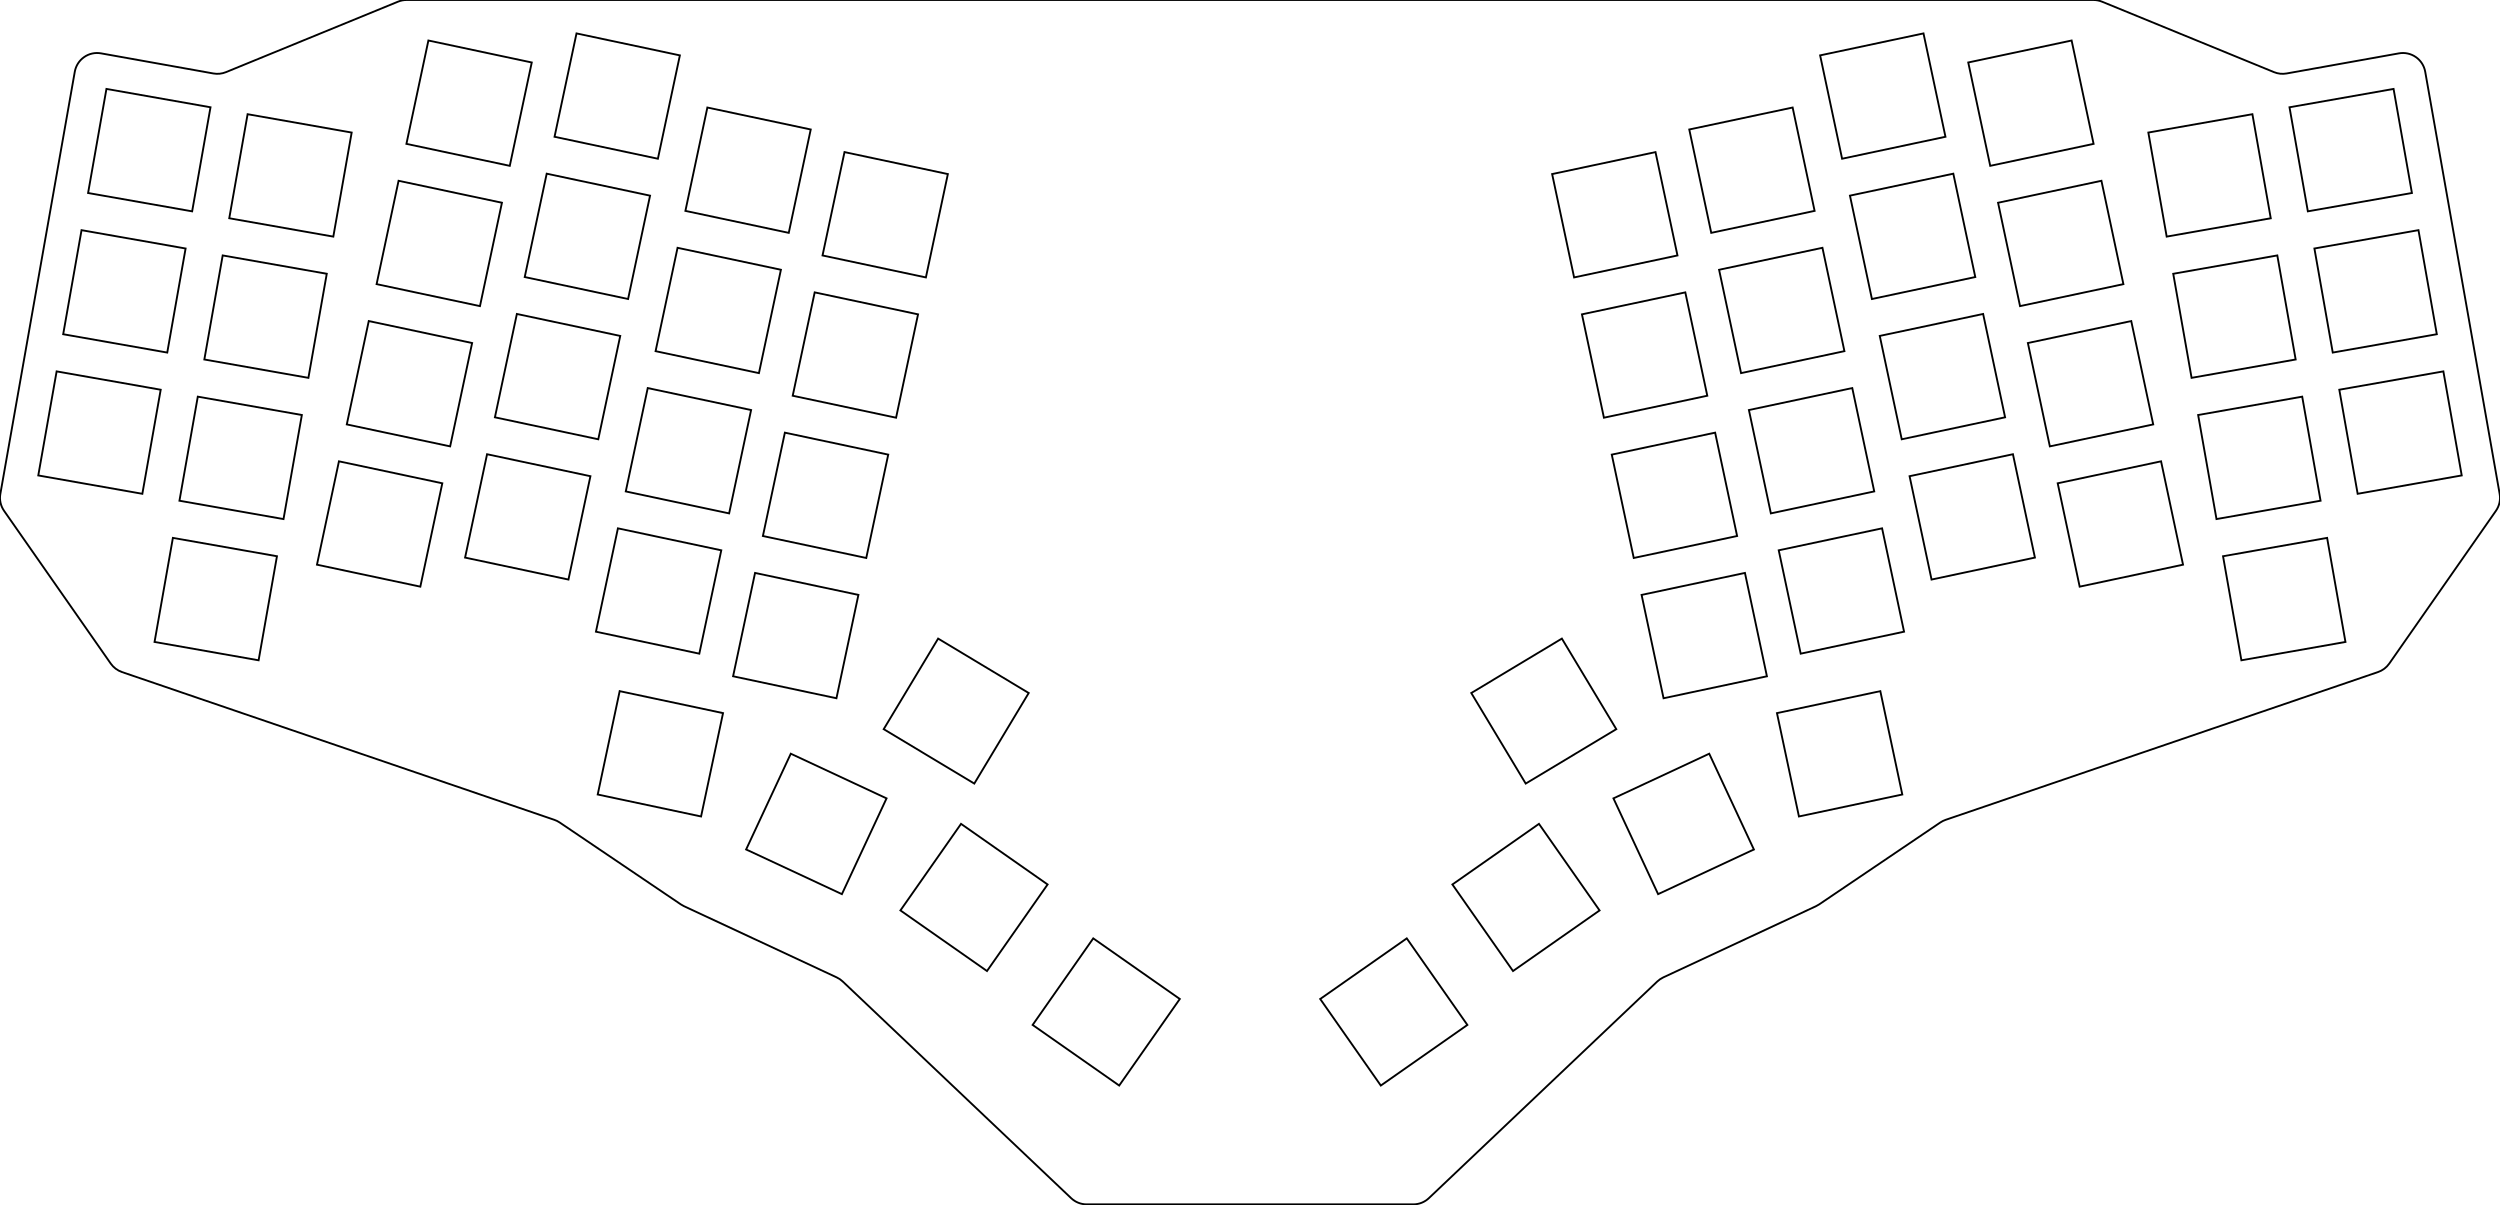
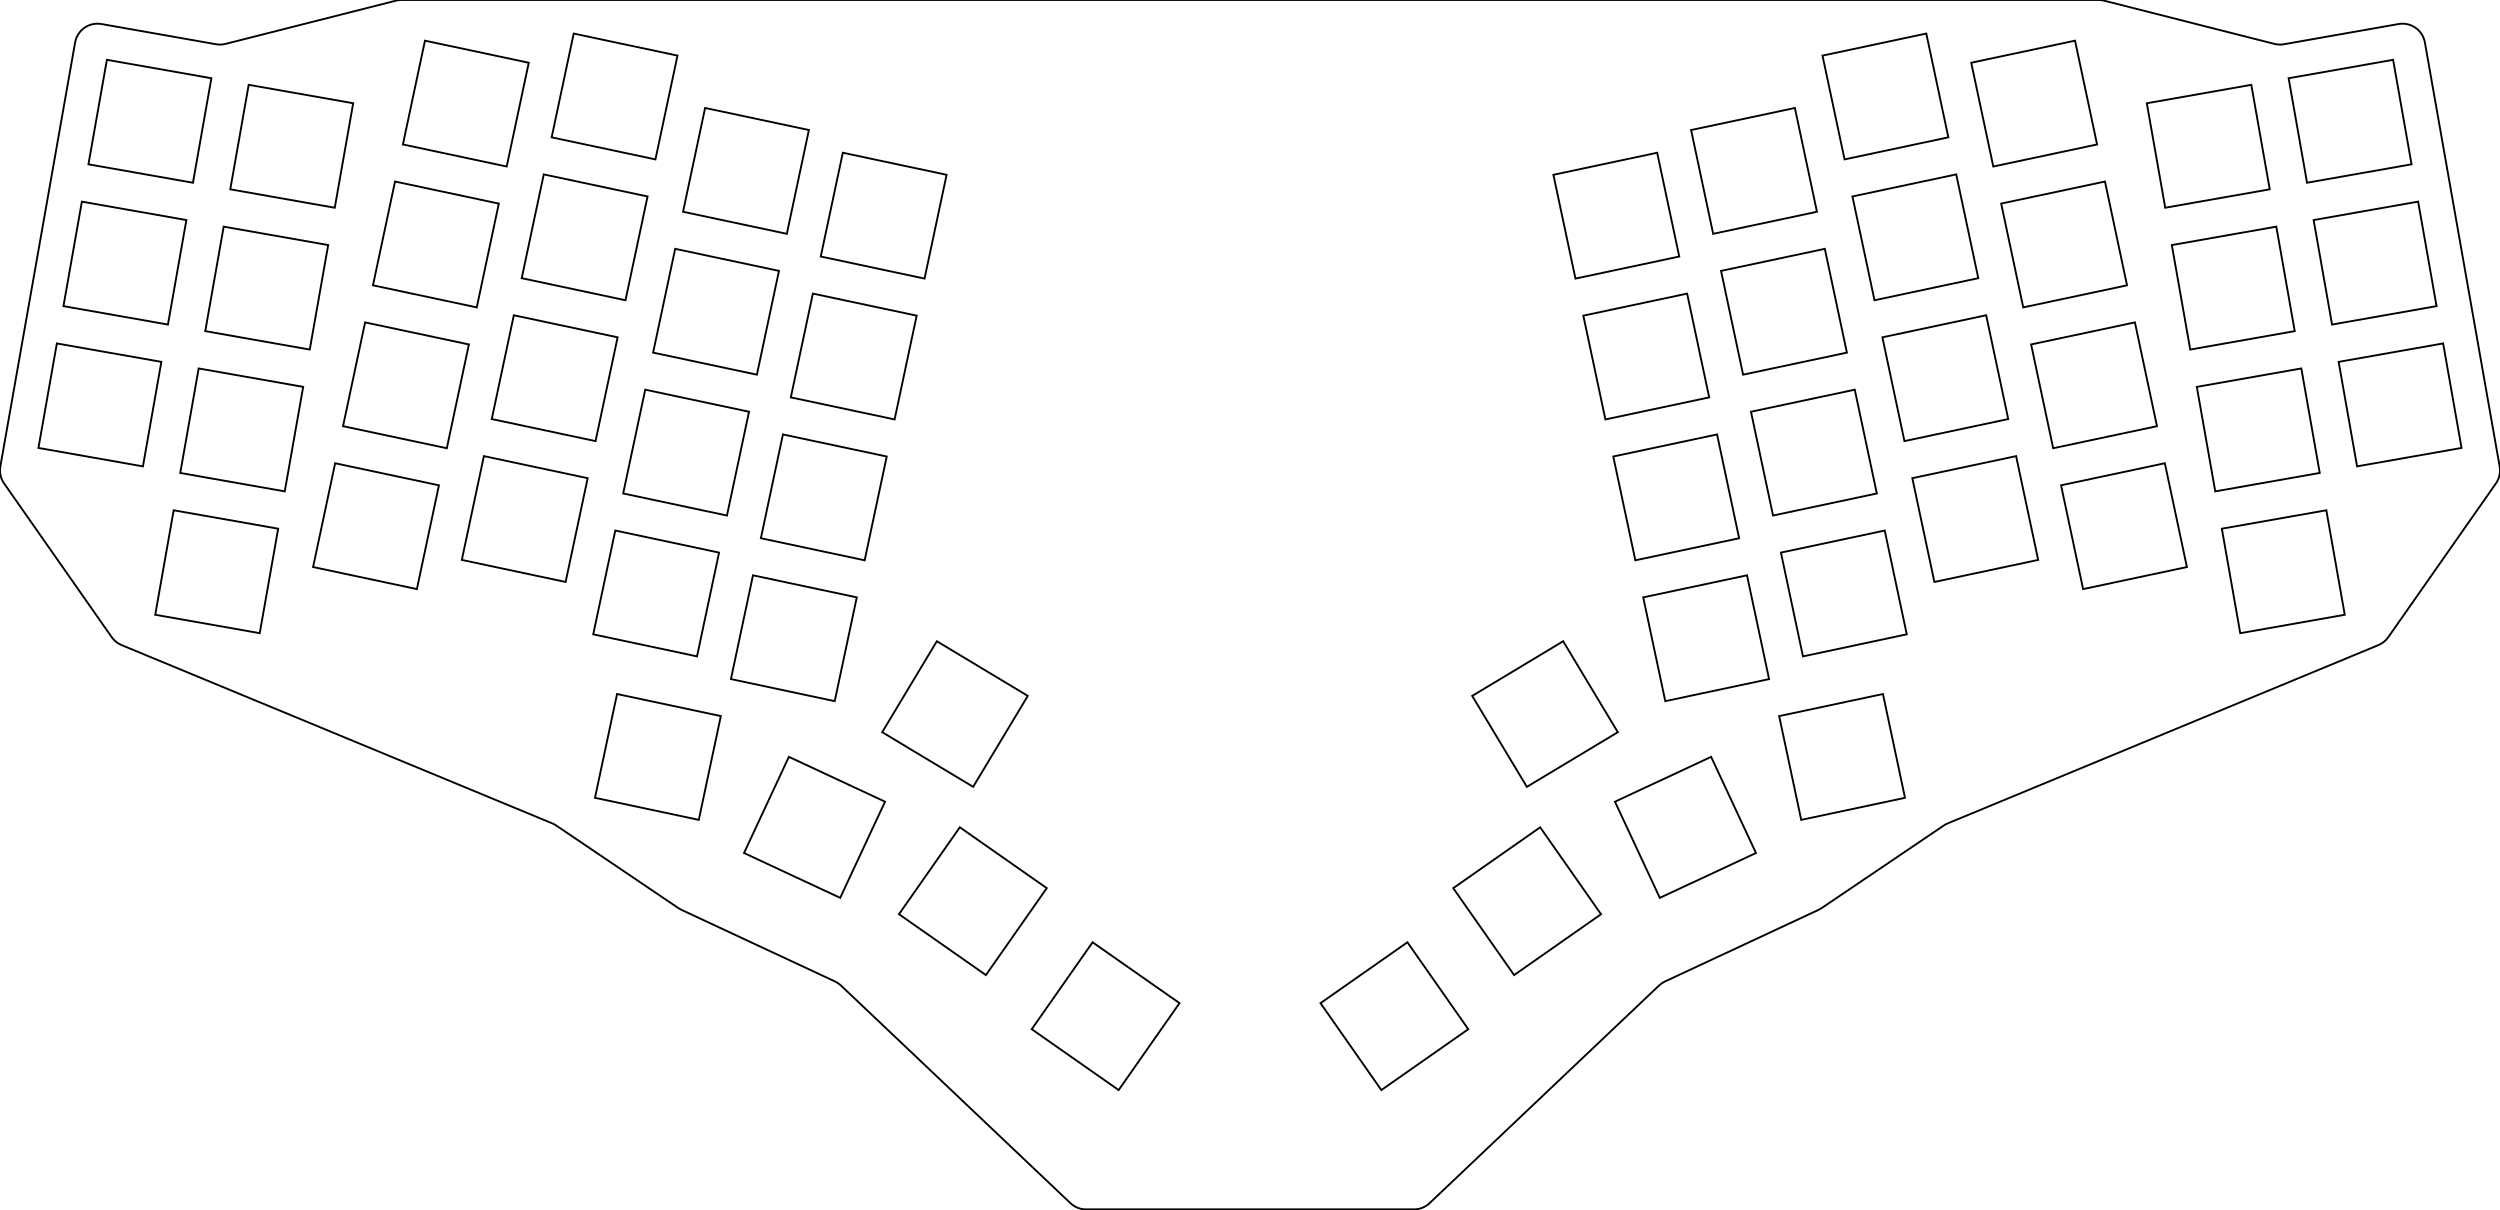
- <svg xmlns="http://www.w3.org/2000/svg" width="331.225mm" height="159.567mm" viewBox="0 0 331.225 159.567">
+ <svg xmlns="http://www.w3.org/2000/svg" width="329.853mm" height="159.567mm" viewBox="0 0 329.853 159.567">
  <g id="svgGroup" stroke-linecap="round" fill-rule="evenodd" font-size="9pt" stroke="#000" stroke-width="0.25mm" fill="none" style="stroke:#000;stroke-width:0.25mm;fill:none">
-     <path d="M 0.046 65.441 L 9.909 9.502 A 3 3 0 0 1 13.392 7.07 L 28.275 9.735 A 3 3 0 0 0 29.941 9.558 L 52.726 0.224 A 3 3 0 0 1 53.863 0 L 277.362 0 A 3 3 0 0 1 278.5 0.224 L 301.284 9.558 A 3 3 0 0 0 302.95 9.735 L 317.833 7.07 A 3 3 0 0 1 321.316 9.502 L 331.18 65.441 A 3 3 0 0 1 330.685 67.68 L 316.553 87.919 A 3 3 0 0 1 315.064 89.04 L 257.78 108.62 A 3 3 0 0 0 257.07 108.973 L 241.017 119.826 A 3 3 0 0 1 240.605 120.059 L 220.372 129.494 A 3 3 0 0 0 219.575 130.036 L 189.311 158.743 A 3 3 0 0 1 187.246 159.567 L 143.979 159.567 A 3 3 0 0 1 141.914 158.743 L 111.65 130.036 A 3 3 0 0 0 110.853 129.494 L 90.621 120.059 A 3 3 0 0 1 90.209 119.826 L 74.155 108.973 A 3 3 0 0 0 73.445 108.62 L 16.162 89.04 A 3 3 0 0 1 14.672 87.919 L 0.54 67.68 A 3 3 0 0 1 0.046 65.441 Z M 136.814 135.794 L 148.282 143.824 L 156.312 132.356 L 144.844 124.326 L 136.814 135.794 Z M 200.459 128.652 L 211.927 120.622 L 203.897 109.154 L 192.429 117.184 L 200.459 128.652 Z M 182.944 143.824 L 194.412 135.794 L 186.382 124.326 L 174.914 132.356 L 182.944 143.824 Z M 119.298 120.622 L 130.766 128.652 L 138.796 117.184 L 127.328 109.154 L 119.298 120.622 Z M 41.996 74.815 L 55.69 77.726 L 58.601 64.032 L 44.907 61.121 L 41.996 74.815 Z M 53.847 19.061 L 67.541 21.972 L 70.452 8.278 L 56.758 5.367 L 53.847 19.061 Z M 73.471 18.121 L 87.165 21.031 L 90.076 7.337 L 76.382 4.427 L 73.471 18.121 Z M 263.685 21.972 L 277.379 19.061 L 274.468 5.367 L 260.774 8.278 L 263.685 21.972 Z M 244.06 21.031 L 257.754 18.121 L 254.843 4.427 L 241.149 7.337 L 244.06 21.031 Z M 101.077 71.016 L 114.771 73.927 L 117.682 60.233 L 103.988 57.322 L 101.077 71.016 Z M 45.946 56.231 L 59.64 59.141 L 62.551 45.447 L 48.857 42.537 L 45.946 56.231 Z M 49.896 37.646 L 63.591 40.557 L 66.501 26.862 L 52.807 23.952 L 49.896 37.646 Z M 61.62 73.875 L 75.314 76.786 L 78.225 63.092 L 64.531 60.181 L 61.62 73.875 Z M 65.571 55.29 L 79.265 58.201 L 82.175 44.507 L 68.481 41.596 L 65.571 55.29 Z M 69.521 36.705 L 83.215 39.616 L 86.126 25.922 L 72.432 23.011 L 69.521 36.705 Z M 78.958 83.694 L 92.652 86.605 L 95.562 72.911 L 81.868 70 L 78.958 83.694 Z M 82.908 65.109 L 96.602 68.02 L 99.513 54.326 L 85.819 51.415 L 82.908 65.109 Z M 86.858 46.525 L 100.552 49.435 L 103.463 35.741 L 89.769 32.831 L 86.858 46.525 Z M 90.809 27.94 L 104.503 30.851 L 107.413 17.156 L 93.719 14.246 L 90.809 27.94 Z M 105.027 52.431 L 118.721 55.342 L 121.632 41.648 L 107.938 38.737 L 105.027 52.431 Z M 108.977 33.846 L 122.672 36.757 L 125.582 23.063 L 111.888 20.152 L 108.977 33.846 Z M 275.536 77.726 L 289.23 74.815 L 286.319 61.121 L 272.625 64.032 L 275.536 77.726 Z M 271.585 59.141 L 285.279 56.231 L 282.368 42.537 L 268.674 45.447 L 271.585 59.141 Z M 267.635 40.557 L 281.329 37.646 L 278.418 23.952 L 264.724 26.862 L 267.635 40.557 Z M 255.911 76.786 L 269.605 73.875 L 266.694 60.181 L 253 63.092 L 255.911 76.786 Z M 251.961 58.201 L 265.655 55.29 L 262.744 41.596 L 249.05 44.507 L 251.961 58.201 Z M 248.011 39.616 L 261.705 36.705 L 258.794 23.011 L 245.1 25.922 L 248.011 39.616 Z M 238.574 86.605 L 252.268 83.694 L 249.357 70 L 235.663 72.911 L 238.574 86.605 Z M 234.623 68.02 L 248.318 65.109 L 245.407 51.415 L 231.713 54.326 L 234.623 68.02 Z M 230.673 49.435 L 244.367 46.525 L 241.456 32.831 L 227.762 35.741 L 230.673 49.435 Z M 226.723 30.851 L 240.417 27.94 L 237.506 14.246 L 223.812 17.156 L 226.723 30.851 Z M 220.405 92.512 L 234.099 89.601 L 231.188 75.907 L 217.494 78.818 L 220.405 92.512 Z M 216.455 73.927 L 230.149 71.016 L 227.238 57.322 L 213.544 60.233 L 216.455 73.927 Z M 212.504 55.342 L 226.198 52.431 L 223.287 38.737 L 209.593 41.648 L 212.504 55.342 Z M 208.554 36.757 L 222.248 33.846 L 219.337 20.152 L 205.643 23.063 L 208.554 36.757 Z M 97.127 89.601 L 110.821 92.512 L 113.731 78.818 L 100.037 75.907 L 97.127 89.601 Z M 79.191 105.264 L 92.885 108.175 L 95.795 94.481 L 82.101 91.57 L 79.191 105.264 Z M 238.341 108.175 L 252.035 105.264 L 249.124 91.57 L 235.43 94.481 L 238.341 108.175 Z M 117.083 96.607 L 129.084 103.817 L 136.294 91.817 L 124.294 84.606 L 117.083 96.607 Z M 202.142 103.817 L 214.142 96.607 L 206.932 84.606 L 194.931 91.817 L 202.142 103.817 Z M 305.767 28.001 L 319.555 25.57 L 317.124 11.782 L 303.336 14.213 L 305.767 28.001 Z M 296.963 87.483 L 310.75 85.052 L 308.319 71.265 L 294.531 73.696 L 296.963 87.483 Z M 287.065 31.349 L 300.852 28.918 L 298.421 15.131 L 284.634 17.562 L 287.065 31.349 Z M 5.072 62.992 L 18.86 65.423 L 21.291 51.636 L 7.503 49.205 L 5.072 62.992 Z M 8.372 44.281 L 22.159 46.712 L 24.59 32.925 L 10.803 30.494 L 8.372 44.281 Z M 11.671 25.57 L 25.458 28.001 L 27.889 14.213 L 14.102 11.782 L 11.671 25.57 Z M 20.476 85.052 L 34.263 87.483 L 36.694 73.696 L 22.907 71.265 L 20.476 85.052 Z M 23.775 66.341 L 37.562 68.772 L 39.993 54.985 L 26.206 52.553 L 23.775 66.341 Z M 27.074 47.629 L 40.861 50.061 L 43.293 36.273 L 29.505 33.842 L 27.074 47.629 Z M 30.374 28.918 L 44.161 31.349 L 46.592 17.562 L 32.805 15.131 L 30.374 28.918 Z M 312.366 65.423 L 326.153 62.992 L 323.722 49.205 L 309.935 51.636 L 312.366 65.423 Z M 309.067 46.712 L 322.854 44.281 L 320.423 30.494 L 306.636 32.925 L 309.067 46.712 Z M 293.663 68.772 L 307.451 66.341 L 305.019 52.553 L 291.232 54.985 L 293.663 68.772 Z M 290.364 50.061 L 304.151 47.629 L 301.72 33.842 L 287.933 36.273 L 290.364 50.061 Z M 219.683 118.464 L 232.371 112.548 L 226.455 99.859 L 213.766 105.776 L 219.683 118.464 Z M 98.854 112.548 L 111.543 118.464 L 117.459 105.776 L 104.771 99.859 L 98.854 112.548 Z" vector-effect="non-scaling-stroke" />
+     <path d="M 0.046 61.549 L 9.91 5.605 A 3 3 0 0 1 13.385 3.171 L 28.508 5.838 A 3 3 0 0 0 29.767 5.791 L 52.223 0.092 A 3 3 0 0 1 52.961 0 L 276.892 0 A 3 3 0 0 1 277.63 0.092 L 300.086 5.791 A 3 3 0 0 0 301.345 5.838 L 316.467 3.171 A 3 3 0 0 1 319.943 5.605 L 329.807 61.549 A 3 3 0 0 1 329.31 63.791 L 315.113 84.067 A 3 3 0 0 1 313.803 85.118 L 256.996 108.633 A 3 3 0 0 0 256.464 108.92 L 240.331 119.826 A 3 3 0 0 1 239.918 120.059 L 219.686 129.494 A 3 3 0 0 0 218.889 130.036 L 188.625 158.743 A 3 3 0 0 1 186.56 159.567 L 143.293 159.567 A 3 3 0 0 1 141.228 158.743 L 110.964 130.036 A 3 3 0 0 0 110.167 129.494 L 89.935 120.059 A 3 3 0 0 1 89.522 119.826 L 73.389 108.92 A 3 3 0 0 0 72.856 108.633 L 16.05 85.118 A 3 3 0 0 1 14.74 84.067 L 0.543 63.791 A 3 3 0 0 1 0.046 61.549 Z M 118.612 120.622 L 130.08 128.652 L 138.11 117.184 L 126.642 109.154 L 118.612 120.622 Z M 136.127 135.794 L 147.595 143.824 L 155.625 132.356 L 144.157 124.326 L 136.127 135.794 Z M 182.257 143.824 L 193.725 135.794 L 185.695 124.326 L 174.227 132.356 L 182.257 143.824 Z M 199.773 128.652 L 211.241 120.622 L 203.211 109.154 L 191.743 117.184 L 199.773 128.652 Z M 41.31 74.815 L 55.004 77.726 L 57.914 64.032 L 44.22 61.121 L 41.31 74.815 Z M 53.16 19.061 L 66.855 21.972 L 69.765 8.278 L 56.071 5.367 L 53.16 19.061 Z M 68.835 36.705 L 82.529 39.616 L 85.439 25.922 L 71.745 23.011 L 68.835 36.705 Z M 90.122 27.94 L 103.816 30.851 L 106.727 17.156 L 93.033 14.246 L 90.122 27.94 Z M 247.324 39.616 L 261.018 36.705 L 258.107 23.011 L 244.413 25.922 L 247.324 39.616 Z M 226.037 30.851 L 239.731 27.94 L 236.82 14.246 L 223.126 17.156 L 226.037 30.851 Z M 49.21 37.646 L 62.904 40.557 L 65.815 26.862 L 52.121 23.952 L 49.21 37.646 Z M 72.785 18.121 L 86.479 21.031 L 89.39 7.337 L 75.696 4.427 L 72.785 18.121 Z M 86.172 46.525 L 99.866 49.435 L 102.777 35.741 L 89.083 32.831 L 86.172 46.525 Z M 266.949 40.557 L 280.643 37.646 L 277.732 23.952 L 264.038 26.862 L 266.949 40.557 Z M 243.374 21.031 L 257.068 18.121 L 254.157 4.427 L 240.463 7.337 L 243.374 21.031 Z M 229.987 49.435 L 243.681 46.525 L 240.77 32.831 L 227.076 35.741 L 229.987 49.435 Z M 45.26 56.231 L 58.954 59.141 L 61.865 45.447 L 48.171 42.537 L 45.26 56.231 Z M 60.934 73.875 L 74.628 76.786 L 77.539 63.092 L 63.845 60.181 L 60.934 73.875 Z M 64.884 55.29 L 78.578 58.201 L 81.489 44.507 L 67.795 41.596 L 64.884 55.29 Z M 78.271 83.694 L 91.965 86.605 L 94.876 72.911 L 81.182 70 L 78.271 83.694 Z M 82.222 65.109 L 95.916 68.02 L 98.826 54.326 L 85.132 51.415 L 82.222 65.109 Z M 96.44 89.601 L 110.134 92.512 L 113.045 78.818 L 99.351 75.907 L 96.44 89.601 Z M 100.391 71.016 L 114.085 73.927 L 116.995 60.233 L 103.301 57.322 L 100.391 71.016 Z M 104.341 52.431 L 118.035 55.342 L 120.946 41.648 L 107.252 38.737 L 104.341 52.431 Z M 274.849 77.726 L 288.543 74.815 L 285.632 61.121 L 271.938 64.032 L 274.849 77.726 Z M 270.899 59.141 L 284.593 56.231 L 281.682 42.537 L 267.988 45.447 L 270.899 59.141 Z M 255.225 76.786 L 268.919 73.875 L 266.008 60.181 L 252.314 63.092 L 255.225 76.786 Z M 251.275 58.201 L 264.969 55.29 L 262.058 41.596 L 248.364 44.507 L 251.275 58.201 Z M 237.887 86.605 L 251.582 83.694 L 248.671 70 L 234.977 72.911 L 237.887 86.605 Z M 233.937 68.02 L 247.631 65.109 L 244.72 51.415 L 231.026 54.326 L 233.937 68.02 Z M 219.719 92.512 L 233.413 89.601 L 230.502 75.907 L 216.808 78.818 L 219.719 92.512 Z M 215.768 73.927 L 229.462 71.016 L 226.551 57.322 L 212.857 60.233 L 215.768 73.927 Z M 211.818 55.342 L 225.512 52.431 L 222.601 38.737 L 208.907 41.648 L 211.818 55.342 Z M 237.655 108.175 L 251.349 105.264 L 248.438 91.57 L 234.744 94.481 L 237.655 108.175 Z M 108.291 33.846 L 121.985 36.757 L 124.896 23.063 L 111.202 20.152 L 108.291 33.846 Z M 78.504 105.264 L 92.198 108.175 L 95.109 94.481 L 81.415 91.57 L 78.504 105.264 Z M 262.998 21.972 L 276.692 19.061 L 273.782 5.367 L 260.087 8.278 L 262.998 21.972 Z M 207.868 36.757 L 221.562 33.846 L 218.651 20.152 L 204.957 23.063 L 207.868 36.757 Z M 116.397 96.607 L 128.397 103.817 L 135.608 91.817 L 123.607 84.606 L 116.397 96.607 Z M 201.456 103.817 L 213.456 96.607 L 206.245 84.606 L 194.245 91.817 L 201.456 103.817 Z M 30.382 24.979 L 44.169 27.41 L 46.6 13.623 L 32.813 11.192 L 30.382 24.979 Z M 307.694 42.822 L 321.482 40.391 L 319.051 26.604 L 305.263 29.035 L 307.694 42.822 Z M 288.983 46.121 L 302.77 43.69 L 300.339 29.903 L 286.552 32.334 L 288.983 46.121 Z M 285.684 27.41 L 299.471 24.979 L 297.04 11.192 L 283.253 13.623 L 285.684 27.41 Z M 5.072 59.102 L 18.859 61.533 L 21.29 47.746 L 7.503 45.315 L 5.072 59.102 Z M 8.371 40.391 L 22.158 42.822 L 24.59 29.035 L 10.802 26.604 L 8.371 40.391 Z M 11.67 21.68 L 25.458 24.111 L 27.889 10.323 L 14.102 7.892 L 11.67 21.68 Z M 20.484 81.113 L 34.271 83.544 L 36.702 69.757 L 22.915 67.326 L 20.484 81.113 Z M 23.783 62.402 L 37.57 64.833 L 40.002 51.045 L 26.214 48.614 L 23.783 62.402 Z M 27.082 43.69 L 40.87 46.121 L 43.301 32.334 L 29.514 29.903 L 27.082 43.69 Z M 310.994 61.533 L 324.781 59.102 L 322.35 45.315 L 308.563 47.746 L 310.994 61.533 Z M 295.582 83.544 L 309.369 81.113 L 306.938 67.326 L 293.151 69.757 L 295.582 83.544 Z M 292.282 64.833 L 306.07 62.402 L 303.639 48.614 L 289.851 51.045 L 292.282 64.833 Z M 304.395 24.111 L 318.182 21.68 L 315.751 7.892 L 301.964 10.323 L 304.395 24.111 Z M 218.997 118.464 L 231.685 112.548 L 225.768 99.859 L 213.08 105.776 L 218.997 118.464 Z M 98.168 112.548 L 110.856 118.464 L 116.773 105.776 L 104.085 99.859 L 98.168 112.548 Z" vector-effect="non-scaling-stroke" />
  </g>
</svg>
